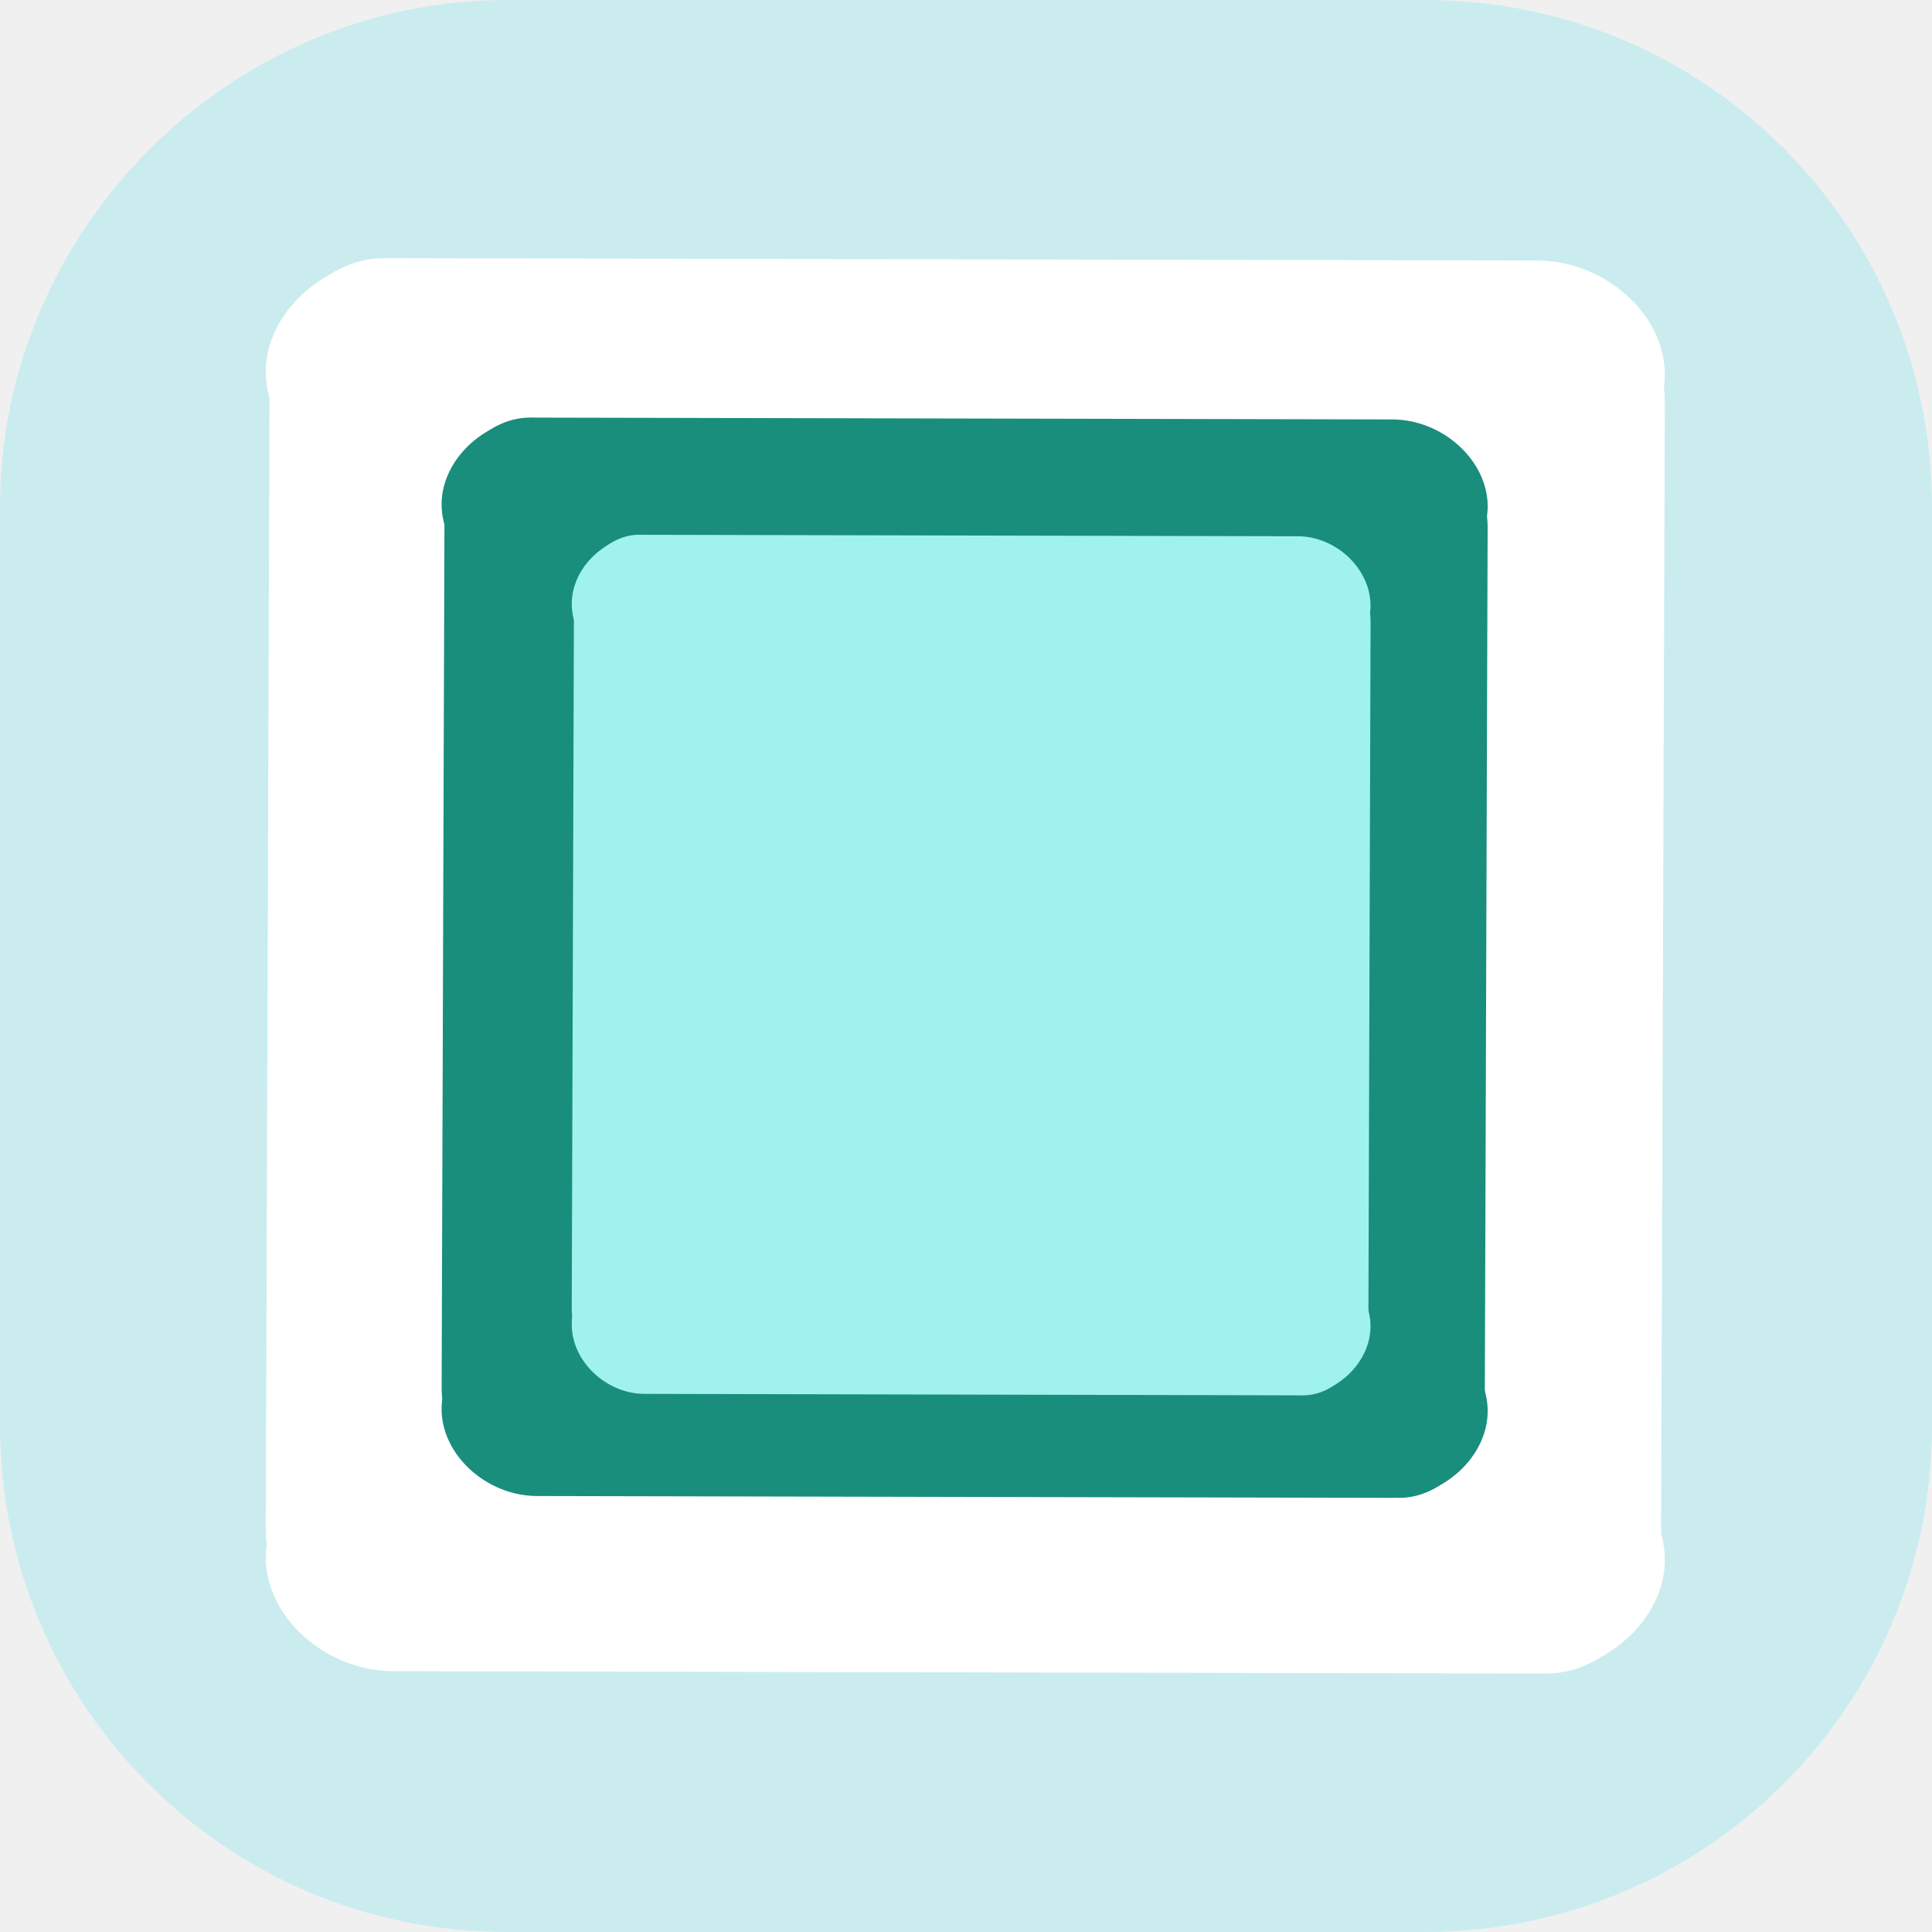
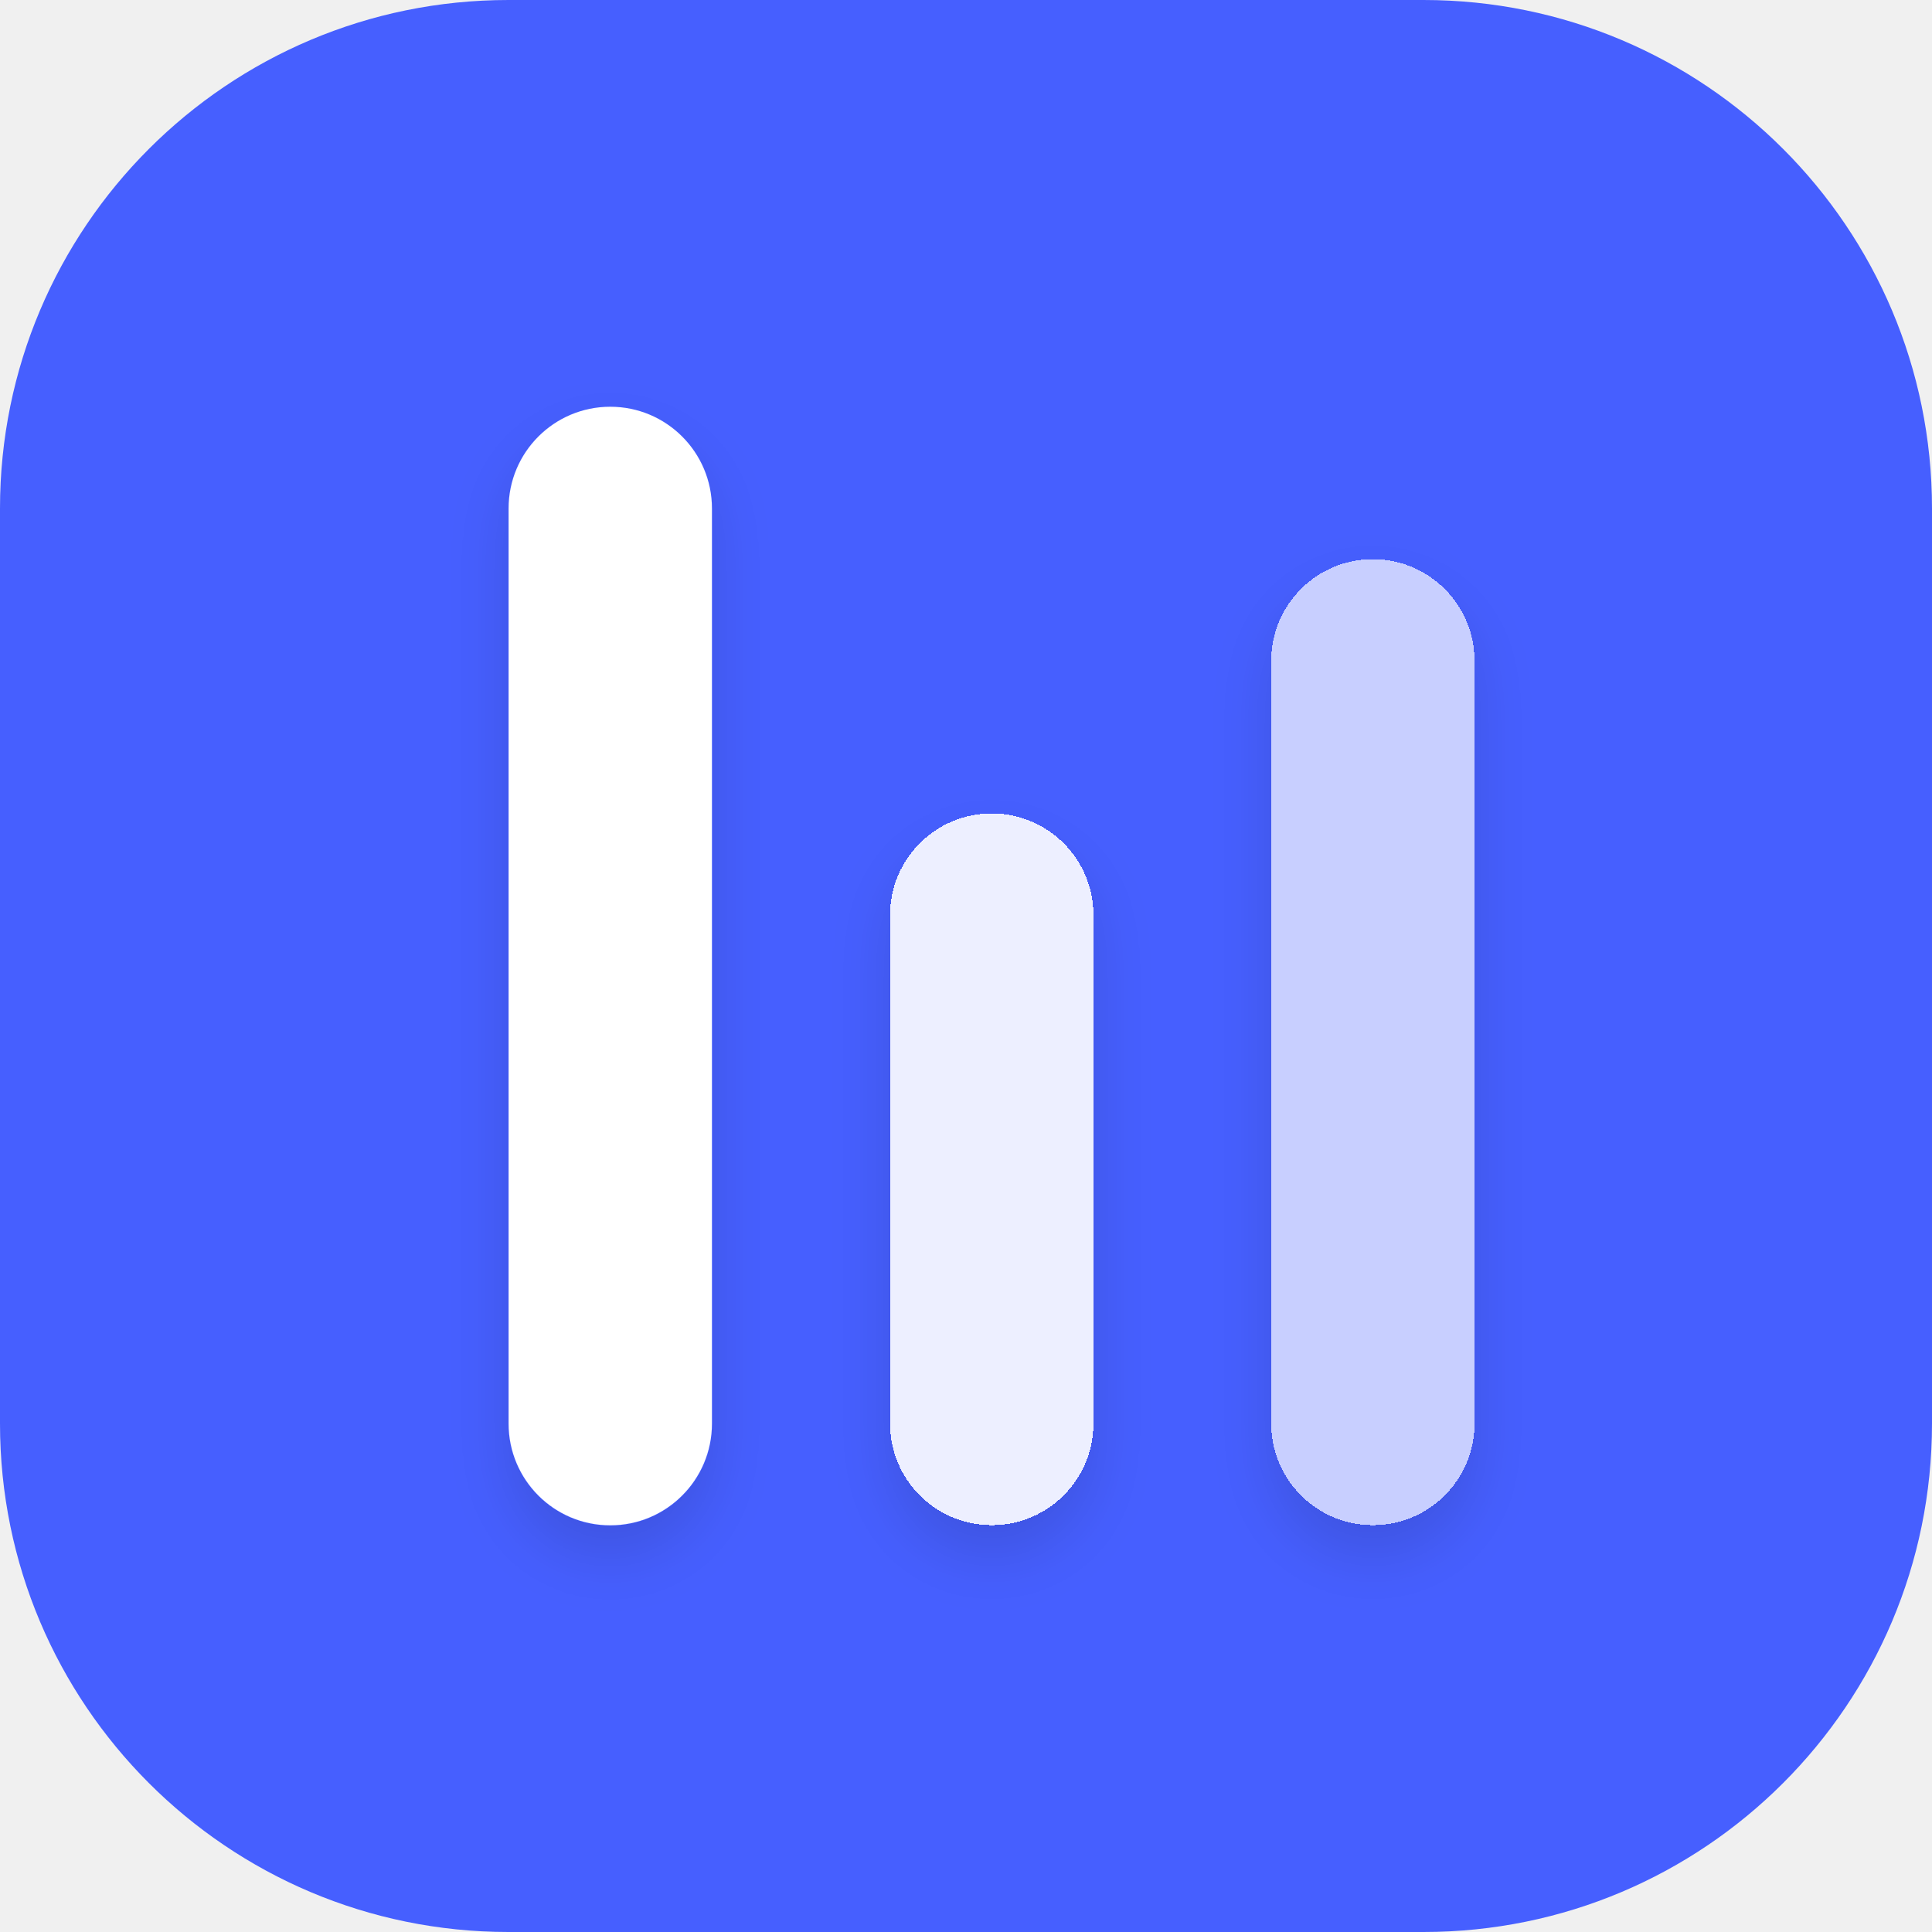
- <svg xmlns="http://www.w3.org/2000/svg" id="Capa_1" version="1.1" viewBox="0 0 32 32">
-   <path d="M0,8.4C0,3.8,3.8 0,8.4 0h15.2C28.3 0,32,3.8,32,8.4v15.2c0,4.7-3.8,8.4-8.4,8.4h-15.2C3.7,32.0 0,28.2 0,23.6 0,23.6 0,8.4 0,8.4Z" fill="#caecef" />
-   <path d="M4.465,6.388c.004-1.121.895-2.115,1.893-2.112h0c.998.003,1.883,1.003,1.879,2.124l-.063,18.937c-.004,1.121-.895,2.115-1.893,2.112h0c-.998-.003-1.883-1.003-1.879-2.124,0,0,.063-18.937.063-18.937Z" fill="#fff" />
-   <path d="M23.803,6.657c.004-1.121.895-2.115,1.893-2.112h0c.998.003,1.883,1.003,1.879,2.124l-.063,18.937c-.004,1.121-.895,2.115-1.893,2.112h0c-.998-.003-1.883-1.003-1.879-2.124,0,0,.063-18.937.063-18.937Z" fill="#fff" />
-   <path d="M6.516,8.048c-1.121-.002-2.116-.892-2.114-1.89h0c.002-.998,1.001-1.884,2.122-1.882l18.937.039c1.121.002,2.116.892,2.114,1.89h0c-.002.998-1.001,1.884-2.122,1.882,0,0-18.937-.039-18.937-.039Z" fill="#fff" />
-   <path d="M6.516,27.68c-1.121-.002-2.116-.892-2.114-1.89h0c.002-.998,1.001-1.884,2.122-1.882l18.937.039c1.121.002,2.116.892,2.114,1.89h0c-.002.998-1.001,1.884-2.122,1.882,0,0-18.937-.039-18.937-.039Z" fill="#fff" />
-   <path d="M7.362,8.529c.003-.856.669-1.614,1.415-1.612h0c.747.003,1.408.766,1.405,1.621l-.047,14.454c-.003.856-.669,1.614-1.415,1.612h0c-.747-.003-1.408-.766-1.405-1.621,0,0,.047-14.454.047-14.454Z" fill="#198e7d" />
-   <path d="M21.82,8.734c.003-.856.669-1.614,1.415-1.612h0c.747.003,1.408.766,1.405,1.621l-.047,14.454c-.003.856-.669,1.614-1.415,1.612h0c-.747-.003-1.408-.766-1.405-1.621,0,0,.047-14.454.047-14.454Z" fill="#198e7d" />
-   <path d="M8.895,9.796c-.838-.002-1.582-.681-1.581-1.443h0c.002-.762.748-1.438,1.587-1.436l14.159.03c.838.002,1.582.681,1.581,1.443h0c-.002.762-.748,1.438-1.587,1.436,0,0-14.159-.03-14.159-.03Z" fill="#198e7d" />
-   <path d="M8.895,24.779c-.838-.002-1.582-.681-1.581-1.443h0c.002-.762.748-1.438,1.587-1.436l14.159.03c.838.002,1.582.681,1.581,1.443h0c-.002.762-.748,1.438-1.587,1.436,0,0-14.159-.03-14.159-.03Z" fill="#198e7d" />
-   <path d="M9.506,10.141c.002-.682.511-1.286,1.081-1.284h0c.57.002,1.075.61,1.073,1.292l-.036,11.514c-.002.682-.511,1.286-1.081,1.284h0c-.57-.002-1.075-.61-1.073-1.292,0,0,.036-11.514.036-11.514Z" fill="#a0f2ee" />
-   <path d="M20.547,10.305c.002-.682.511-1.286,1.081-1.284h0c.57.002,1.075.61,1.073,1.292l-.036,11.514c-.002.682-.511,1.286-1.081,1.284h0c-.57-.002-1.075-.61-1.073-1.292,0,0,.036-11.514.036-11.514Z" fill="#a0f2ee" />
-   <path d="M10.677,11.151c-.64-.001-1.208-.542-1.207-1.149h0c.001-.607.571-1.145,1.211-1.144l10.812.024c.64.001,1.208.542,1.207,1.149h0c-.001.607-.571,1.145-1.211,1.144,0,0-10.812-.024-10.812-.024Z" fill="#a0f2ee" />
-   <path d="M10.677,23.087c-.64-.001-1.208-.542-1.207-1.149h0c.001-.607.571-1.145,1.211-1.144l10.812.024c.64.001,1.208.542,1.207,1.149h0c-.001.607-.571,1.145-1.211,1.144,0,0-10.812-.024-10.812-.024Z" fill="#a0f2ee" />
-   <rect x="10.844" y="10.365" width="10.186" height="10.778" fill="#a0f2ee" />
+ <svg xmlns="http://www.w3.org/2000/svg" width="32" height="32" viewBox="0 0 32 32" fill="none">
+   <path d="M0 8.421C0 3.77 3.77 0 8.421 0H23.579C28.23 0 32 3.77 32 8.421V23.579C32 28.23 28.23 32 23.579 32H8.421C3.77 32 0 28.23 0 23.579V8.421Z" fill="#465FFF" />
+   <g filter="url(#filter0_d_1884_16361)">
+     <path d="M8.424 8.422C8.424 7.491 9.178 6.737 10.108 6.737C11.038 6.737 11.792 7.491 11.792 8.422V23.579C11.792 24.51 11.038 25.264 10.108 25.264C9.178 25.264 8.424 24.51 8.424 23.579V8.422Z" fill="white" />
+   </g>
+   <g filter="url(#filter1_d_1884_16361)">
+     <path d="M14.742 15.157C14.742 14.227 15.496 13.473 16.426 13.473C17.357 13.473 18.111 14.227 18.111 15.157V23.578C18.111 24.508 17.357 25.262 16.426 25.262C15.496 25.262 14.742 24.508 14.742 23.578V15.157Z" fill="white" fill-opacity="0.9" shape-rendering="crispEdges" />
+   </g>
+   <g filter="url(#filter2_d_1884_16361)">
+     <path d="M21.055 10.946C21.055 10.016 21.809 9.262 22.739 9.262C23.669 9.262 24.423 10.016 24.423 10.946V23.578C24.423 24.508 23.669 25.262 22.739 25.262C21.809 25.262 21.055 24.508 21.055 23.578V10.946Z" fill="white" fill-opacity="0.7" shape-rendering="crispEdges" />
+   </g>
+   <defs>
+     <filter id="filter0_d_1884_16361" x="7.424" y="6.237" width="5.368" height="20.526" filterUnits="userSpaceOnUse" color-interpolation-filters="sRGB">
+       <feFlood flood-opacity="0" result="BackgroundImageFix" />
+       <feColorMatrix in="SourceAlpha" type="matrix" values="0 0 0 0 0 0 0 0 0 0 0 0 0 0 0 0 0 0 127 0" result="hardAlpha" />
+       <feOffset dy="0.5" />
+       <feGaussianBlur stdDeviation="0.5" />
+       <feComposite in2="hardAlpha" operator="out" />
+       <feColorMatrix type="matrix" values="0 0 0 0 0 0 0 0 0 0 0 0 0 0 0 0 0 0 0.12 0" />
+       <feBlend mode="normal" in2="BackgroundImageFix" result="effect1_dropShadow_1884_16361" />
+       <feBlend mode="normal" in="SourceGraphic" in2="effect1_dropShadow_1884_16361" result="shape" />
+     </filter>
+     <filter id="filter1_d_1884_16361" x="13.742" y="12.973" width="5.368" height="13.789" filterUnits="userSpaceOnUse" color-interpolation-filters="sRGB">
+       <feFlood flood-opacity="0" result="BackgroundImageFix" />
+       <feColorMatrix in="SourceAlpha" type="matrix" values="0 0 0 0 0 0 0 0 0 0 0 0 0 0 0 0 0 0 127 0" result="hardAlpha" />
+       <feOffset dy="0.5" />
+       <feGaussianBlur stdDeviation="0.5" />
+       <feComposite in2="hardAlpha" operator="out" />
+       <feColorMatrix type="matrix" values="0 0 0 0 0 0 0 0 0 0 0 0 0 0 0 0 0 0 0.12 0" />
+       <feBlend mode="normal" in2="BackgroundImageFix" result="effect1_dropShadow_1884_16361" />
+       <feBlend mode="normal" in="SourceGraphic" in2="effect1_dropShadow_1884_16361" result="shape" />
+     </filter>
+     <filter id="filter2_d_1884_16361" x="20.055" y="8.762" width="5.368" height="18" filterUnits="userSpaceOnUse" color-interpolation-filters="sRGB">
+       <feFlood flood-opacity="0" result="BackgroundImageFix" />
+       <feColorMatrix in="SourceAlpha" type="matrix" values="0 0 0 0 0 0 0 0 0 0 0 0 0 0 0 0 0 0 127 0" result="hardAlpha" />
+       <feOffset dy="0.5" />
+       <feGaussianBlur stdDeviation="0.5" />
+       <feComposite in2="hardAlpha" operator="out" />
+       <feColorMatrix type="matrix" values="0 0 0 0 0 0 0 0 0 0 0 0 0 0 0 0 0 0 0.12 0" />
+       <feBlend mode="normal" in2="BackgroundImageFix" result="effect1_dropShadow_1884_16361" />
+       <feBlend mode="normal" in="SourceGraphic" in2="effect1_dropShadow_1884_16361" result="shape" />
+     </filter>
+   </defs>
</svg>
